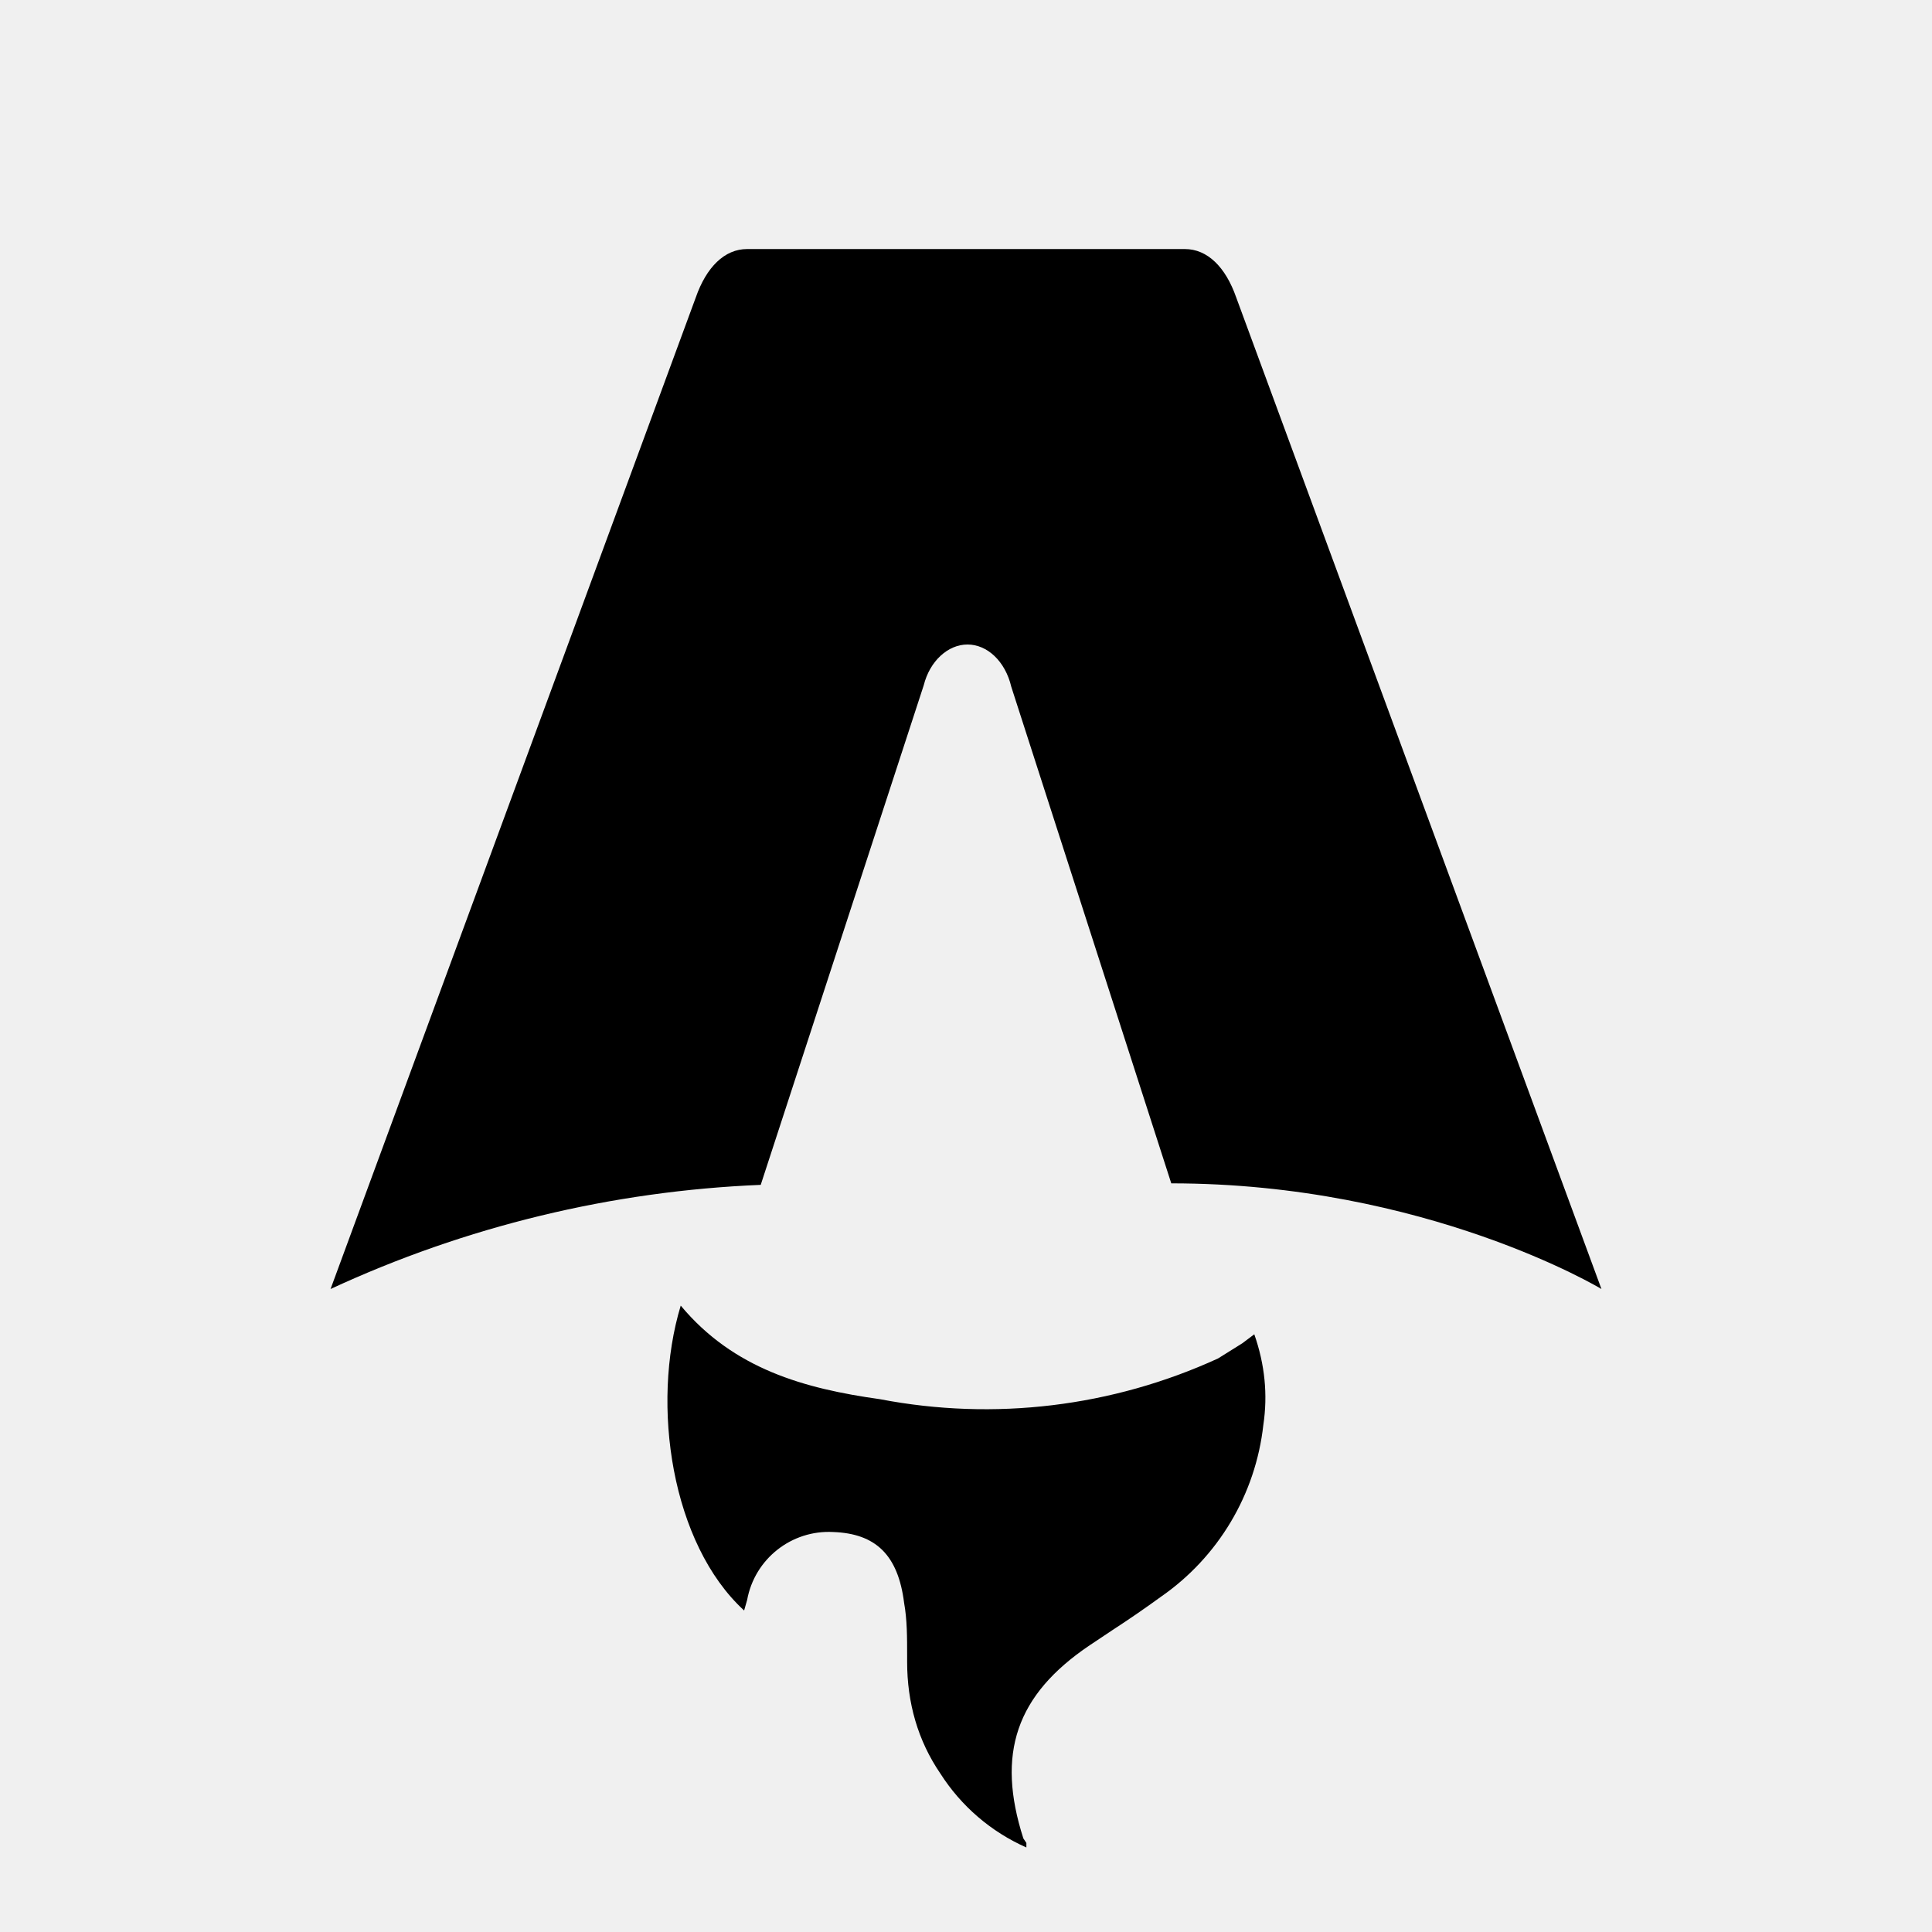
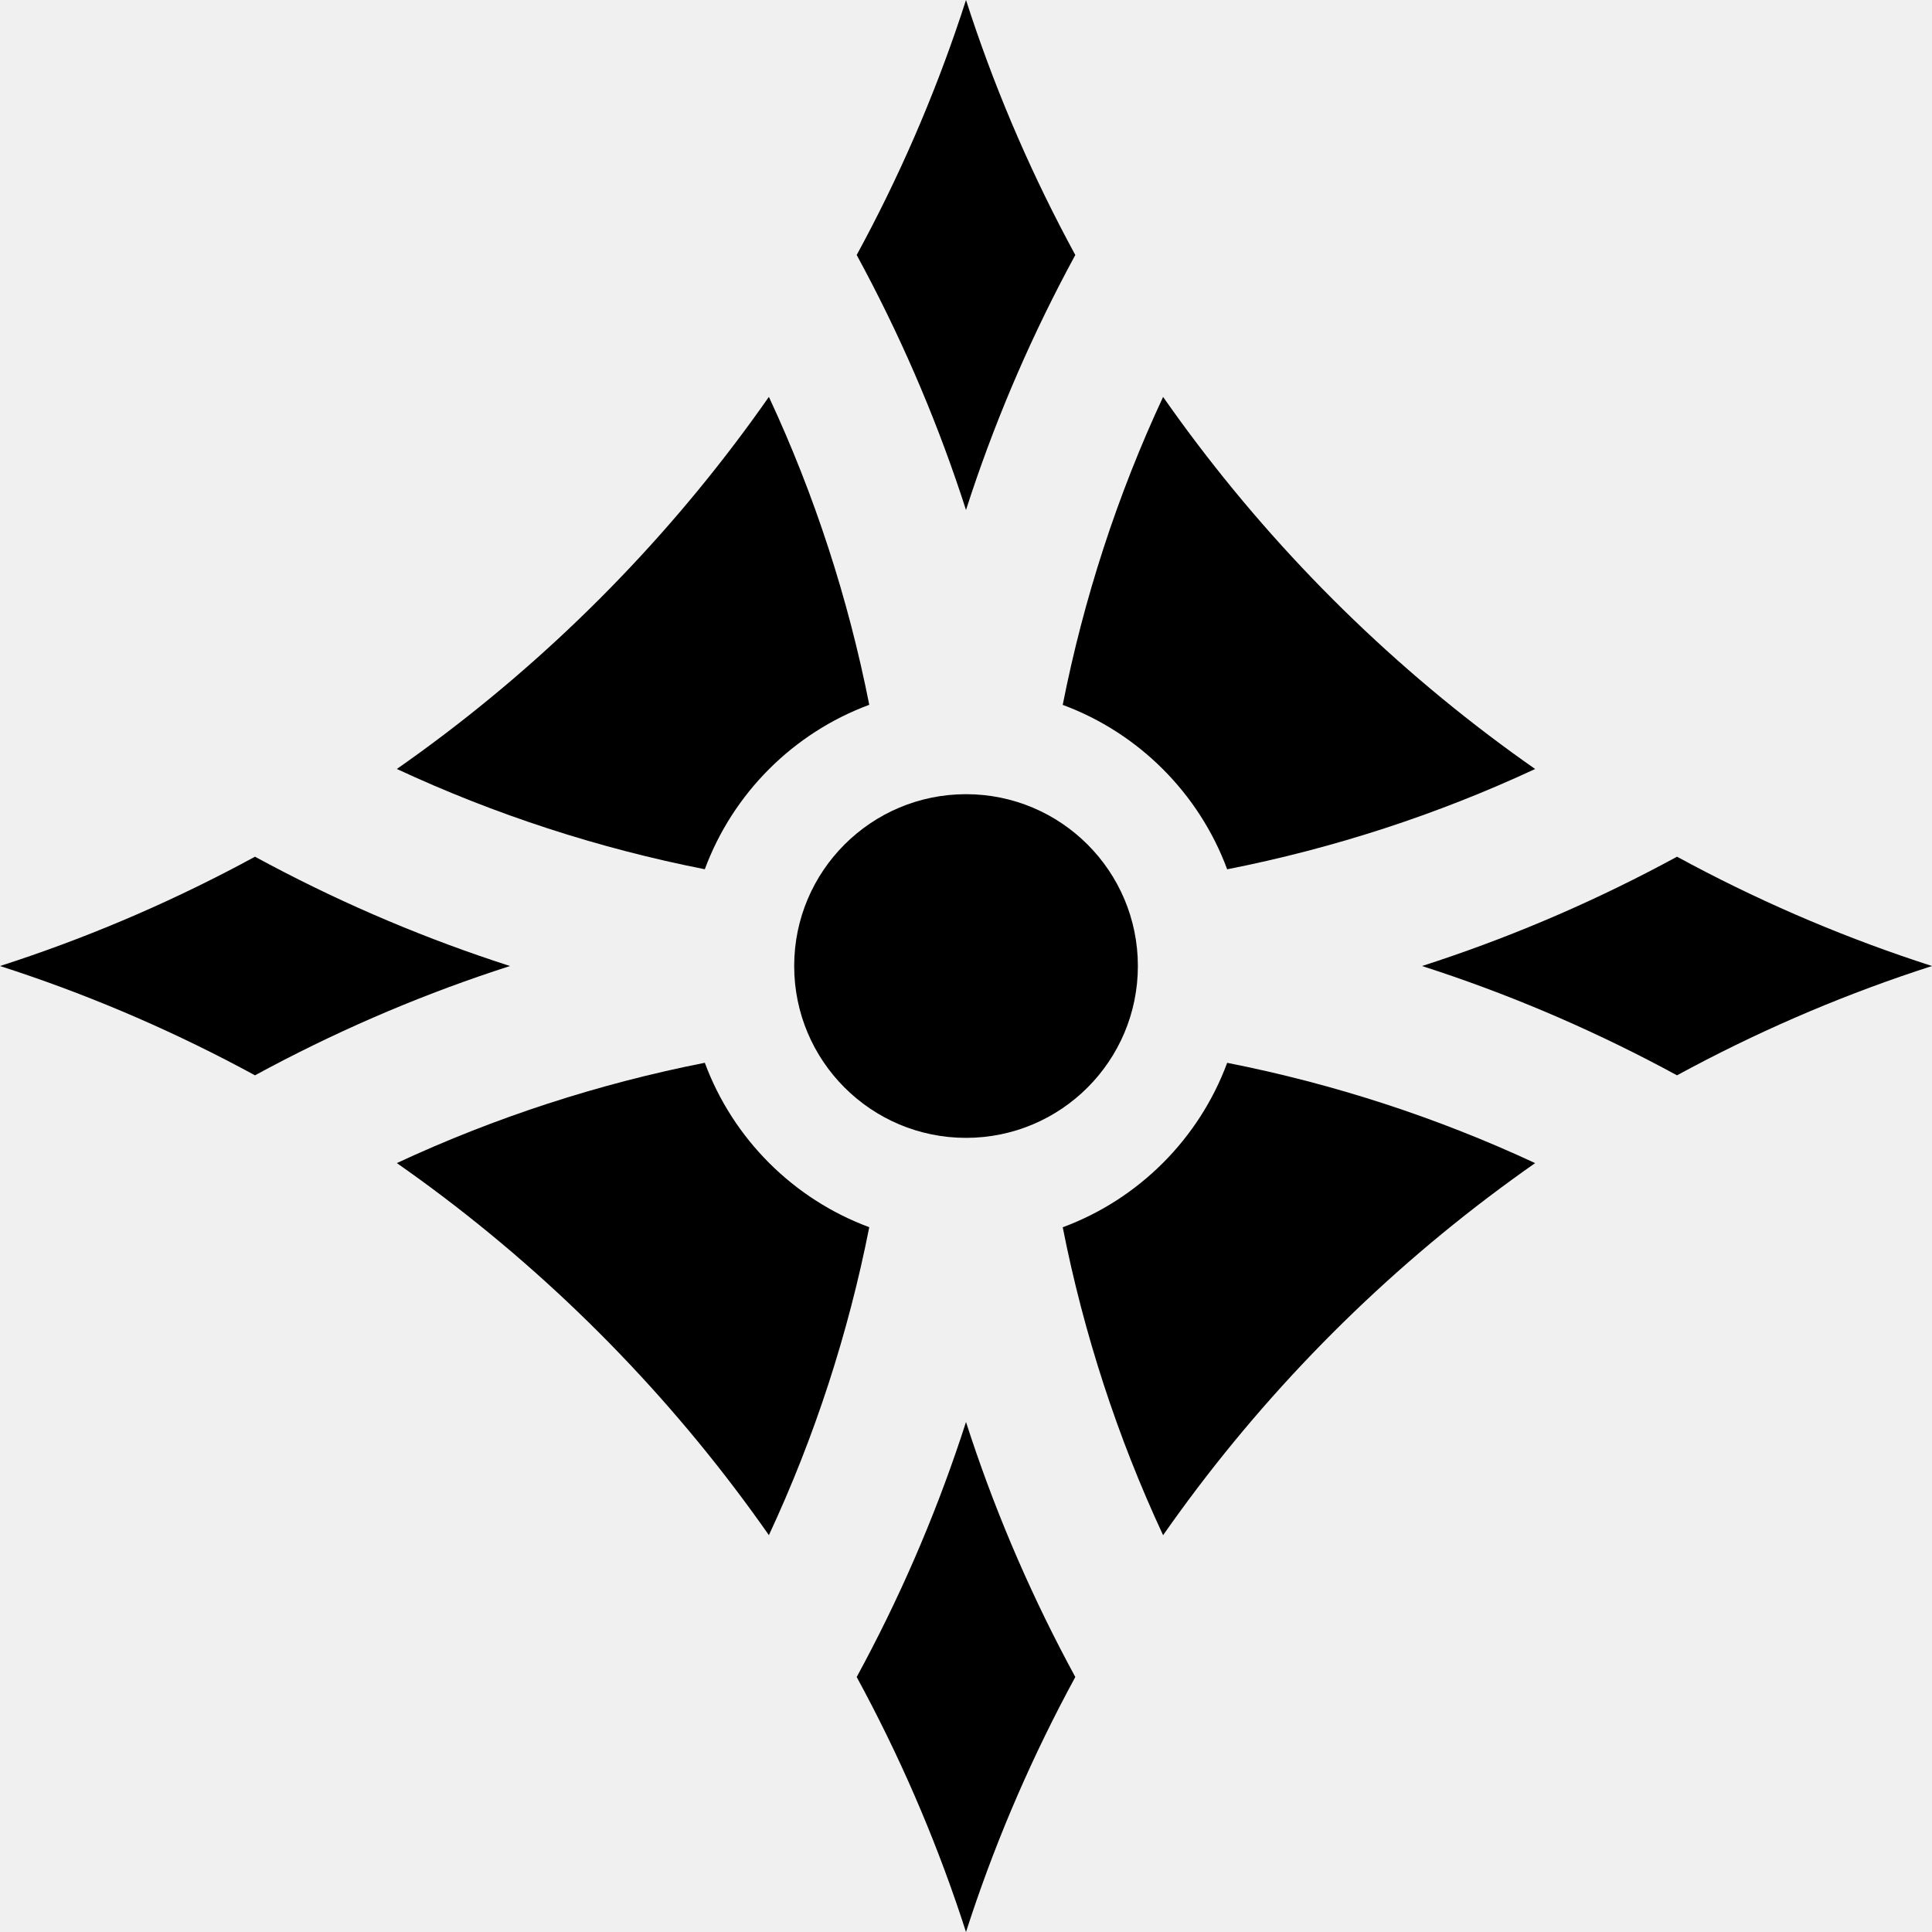
- <svg xmlns="http://www.w3.org/2000/svg" fill="none" viewBox="0 0 128 128">
-   <path d="M50.4 78.5a75.1 75.1 0 0 0-28.5 6.9l24.2-65.7c.7-2 1.9-3.2 3.4-3.2h29c1.5 0 2.7 1.2 3.4 3.2l24.2 65.7s-11.6-7-28.5-7L67 45.5c-.4-1.7-1.6-2.8-2.9-2.8-1.3 0-2.5 1.1-2.9 2.7L50.4 78.5Zm-1.1 28.2Zm-4.2-20.2c-2 6.6-.6 15.8 4.2 20.2a17.5 17.5 0 0 1 .2-.7 5.5 5.5 0 0 1 5.7-4.5c2.8.1 4.3 1.5 4.7 4.7.2 1.1.2 2.3.2 3.5v.4c0 2.7.7 5.2 2.2 7.4a13 13 0 0 0 5.7 4.9v-.3l-.2-.3c-1.8-5.6-.5-9.5 4.4-12.8l1.5-1a73 73 0 0 0 3.2-2.2 16 16 0 0 0 6.8-11.4c.3-2 .1-4-.6-6l-.8.6-1.6 1a37 37 0 0 1-22.4 2.7c-5-.7-9.7-2-13.2-6.2Z" />
+ <svg xmlns="http://www.w3.org/2000/svg" width="128" height="128" viewBox="0 0 128 128" fill="none">
+   <path d="M46.695 70.412C39.656 71.8 32.795 74.029 26.292 77.057C26.804 77.415 27.311 77.778 27.816 78.144C36.258 84.284 43.716 91.745 49.854 100.184C50.222 100.689 50.583 101.196 50.941 101.709C53.971 95.208 56.2 88.347 57.591 81.305C52.557 79.441 48.559 75.443 46.695 70.409V70.412Z" />
+   <path d="M70.408 81.308C71.799 88.349 74.028 95.208 77.058 101.711C77.416 101.199 77.779 100.691 78.145 100.187C84.28 91.747 91.739 84.286 100.183 78.146C100.688 77.778 101.195 77.417 101.707 77.059C95.204 74.032 88.343 71.802 81.304 70.415C79.44 75.448 75.442 79.446 70.408 81.31V81.308Z" />
+   <path d="M57.591 46.697C56.2 39.656 53.971 32.797 50.941 26.294C50.583 26.806 50.22 27.314 49.854 27.818C43.719 36.258 36.261 43.719 27.816 49.859C27.311 50.227 26.804 50.588 26.292 50.946C32.795 53.973 39.656 56.203 46.695 57.59C48.559 52.557 52.557 48.559 57.591 46.695V46.697Z" />
+   <path d="M64 33.789C64.108 33.451 64.219 33.112 64.332 32.774C66.155 27.308 68.462 22.005 71.242 16.894C68.462 11.784 66.155 6.48 64.332 1.014C64.219 0.677 64.108 0.34 64 0C63.892 0.337 63.781 0.677 63.668 1.014C61.845 6.48 59.541 11.784 56.758 16.894C59.538 22.005 61.845 27.308 63.668 32.774C63.781 33.112 63.892 33.449 64 33.789V33.789Z" />
+   <path d="M64 94.211C63.892 94.549 63.781 94.888 63.668 95.226C61.845 100.692 59.541 105.995 56.758 111.106C59.538 116.216 61.845 121.52 63.668 126.986C63.781 127.323 63.892 127.66 64 128C64.108 127.663 64.219 127.323 64.332 126.986C66.155 121.52 68.462 116.216 71.242 111.106C68.462 105.995 66.155 100.692 64.332 95.226C64.219 94.888 64.108 94.551 64 94.211V94.211Z" />
+   <path d="M33.788 64.001C33.451 63.893 33.111 63.782 32.774 63.669C27.308 61.846 22.005 59.539 16.894 56.759C11.784 59.539 6.48 61.846 1.014 63.669C0.677 63.782 0.34 63.893 0 64.001C0.337 64.109 0.677 64.22 1.014 64.333C6.48 66.156 11.784 68.463 16.894 71.243C22.005 68.463 27.308 66.156 32.774 64.333C33.111 64.22 33.449 64.109 33.788 64.001V64.001Z" />
+   <path d="M126.986 63.669C121.52 61.846 116.216 59.539 111.106 56.759C105.995 59.539 100.692 61.846 95.226 63.669C94.889 63.782 94.552 63.893 94.212 64.001C94.549 64.109 94.889 64.22 95.226 64.333C100.692 66.156 105.995 68.463 111.106 71.243C116.216 68.463 121.52 66.156 126.986 64.333C127.323 64.22 127.66 64.109 128 64.001C127.663 63.893 127.323 63.782 126.986 63.669Z" />
+   <path d="M64.002 75.386C70.29 75.386 75.387 70.289 75.387 64.001C75.387 57.714 70.29 52.617 64.002 52.617C57.715 52.617 52.617 57.714 52.617 64.001C52.617 70.289 57.715 75.386 64.002 75.386Z" />
+   <path d="M81.304 57.593C88.343 56.206 95.204 53.976 101.707 50.948C101.195 50.59 100.688 50.227 100.183 49.862C91.741 43.721 84.283 36.26 78.145 27.821C77.777 27.316 77.416 26.809 77.058 26.297C74.028 32.797 71.799 39.659 70.408 46.7C75.442 48.564 79.44 52.562 81.304 57.596V57.593Z" />
  <style>
        path { fill: #000; }
        @media (prefers-color-scheme: dark) {
            path { fill: #FFF; }
        }
-     </style>
+  </style>
</svg>
